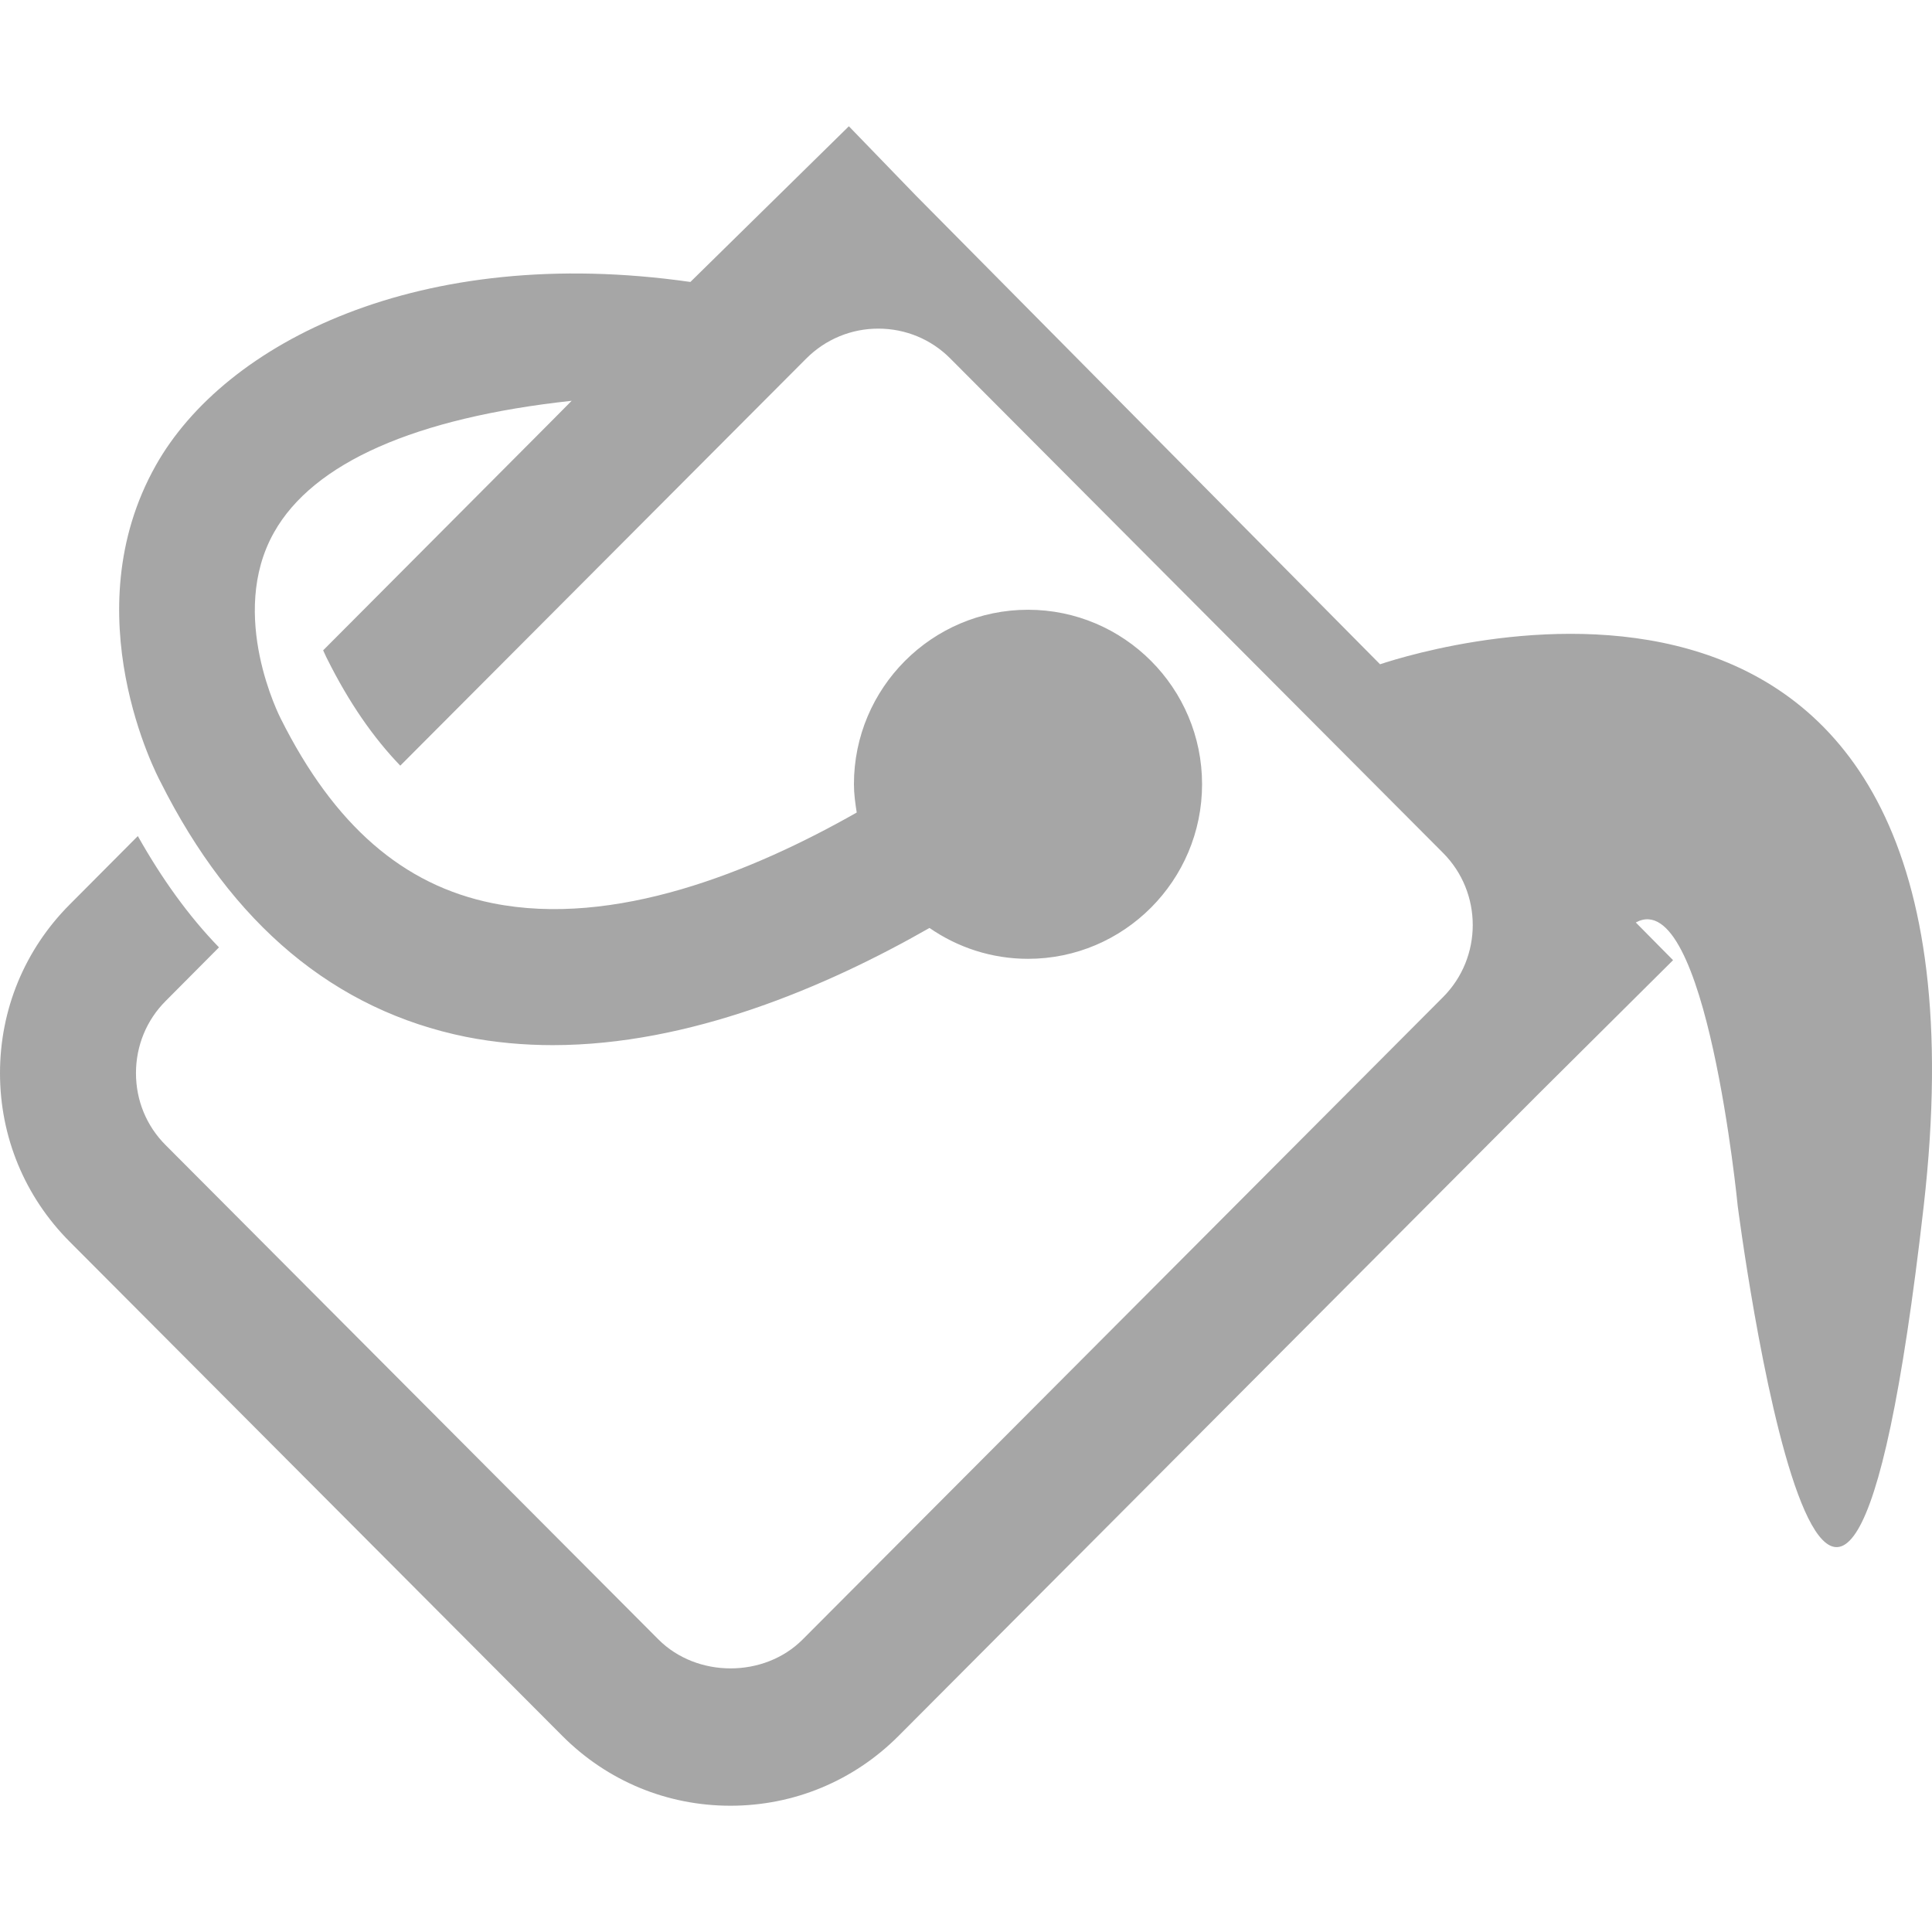
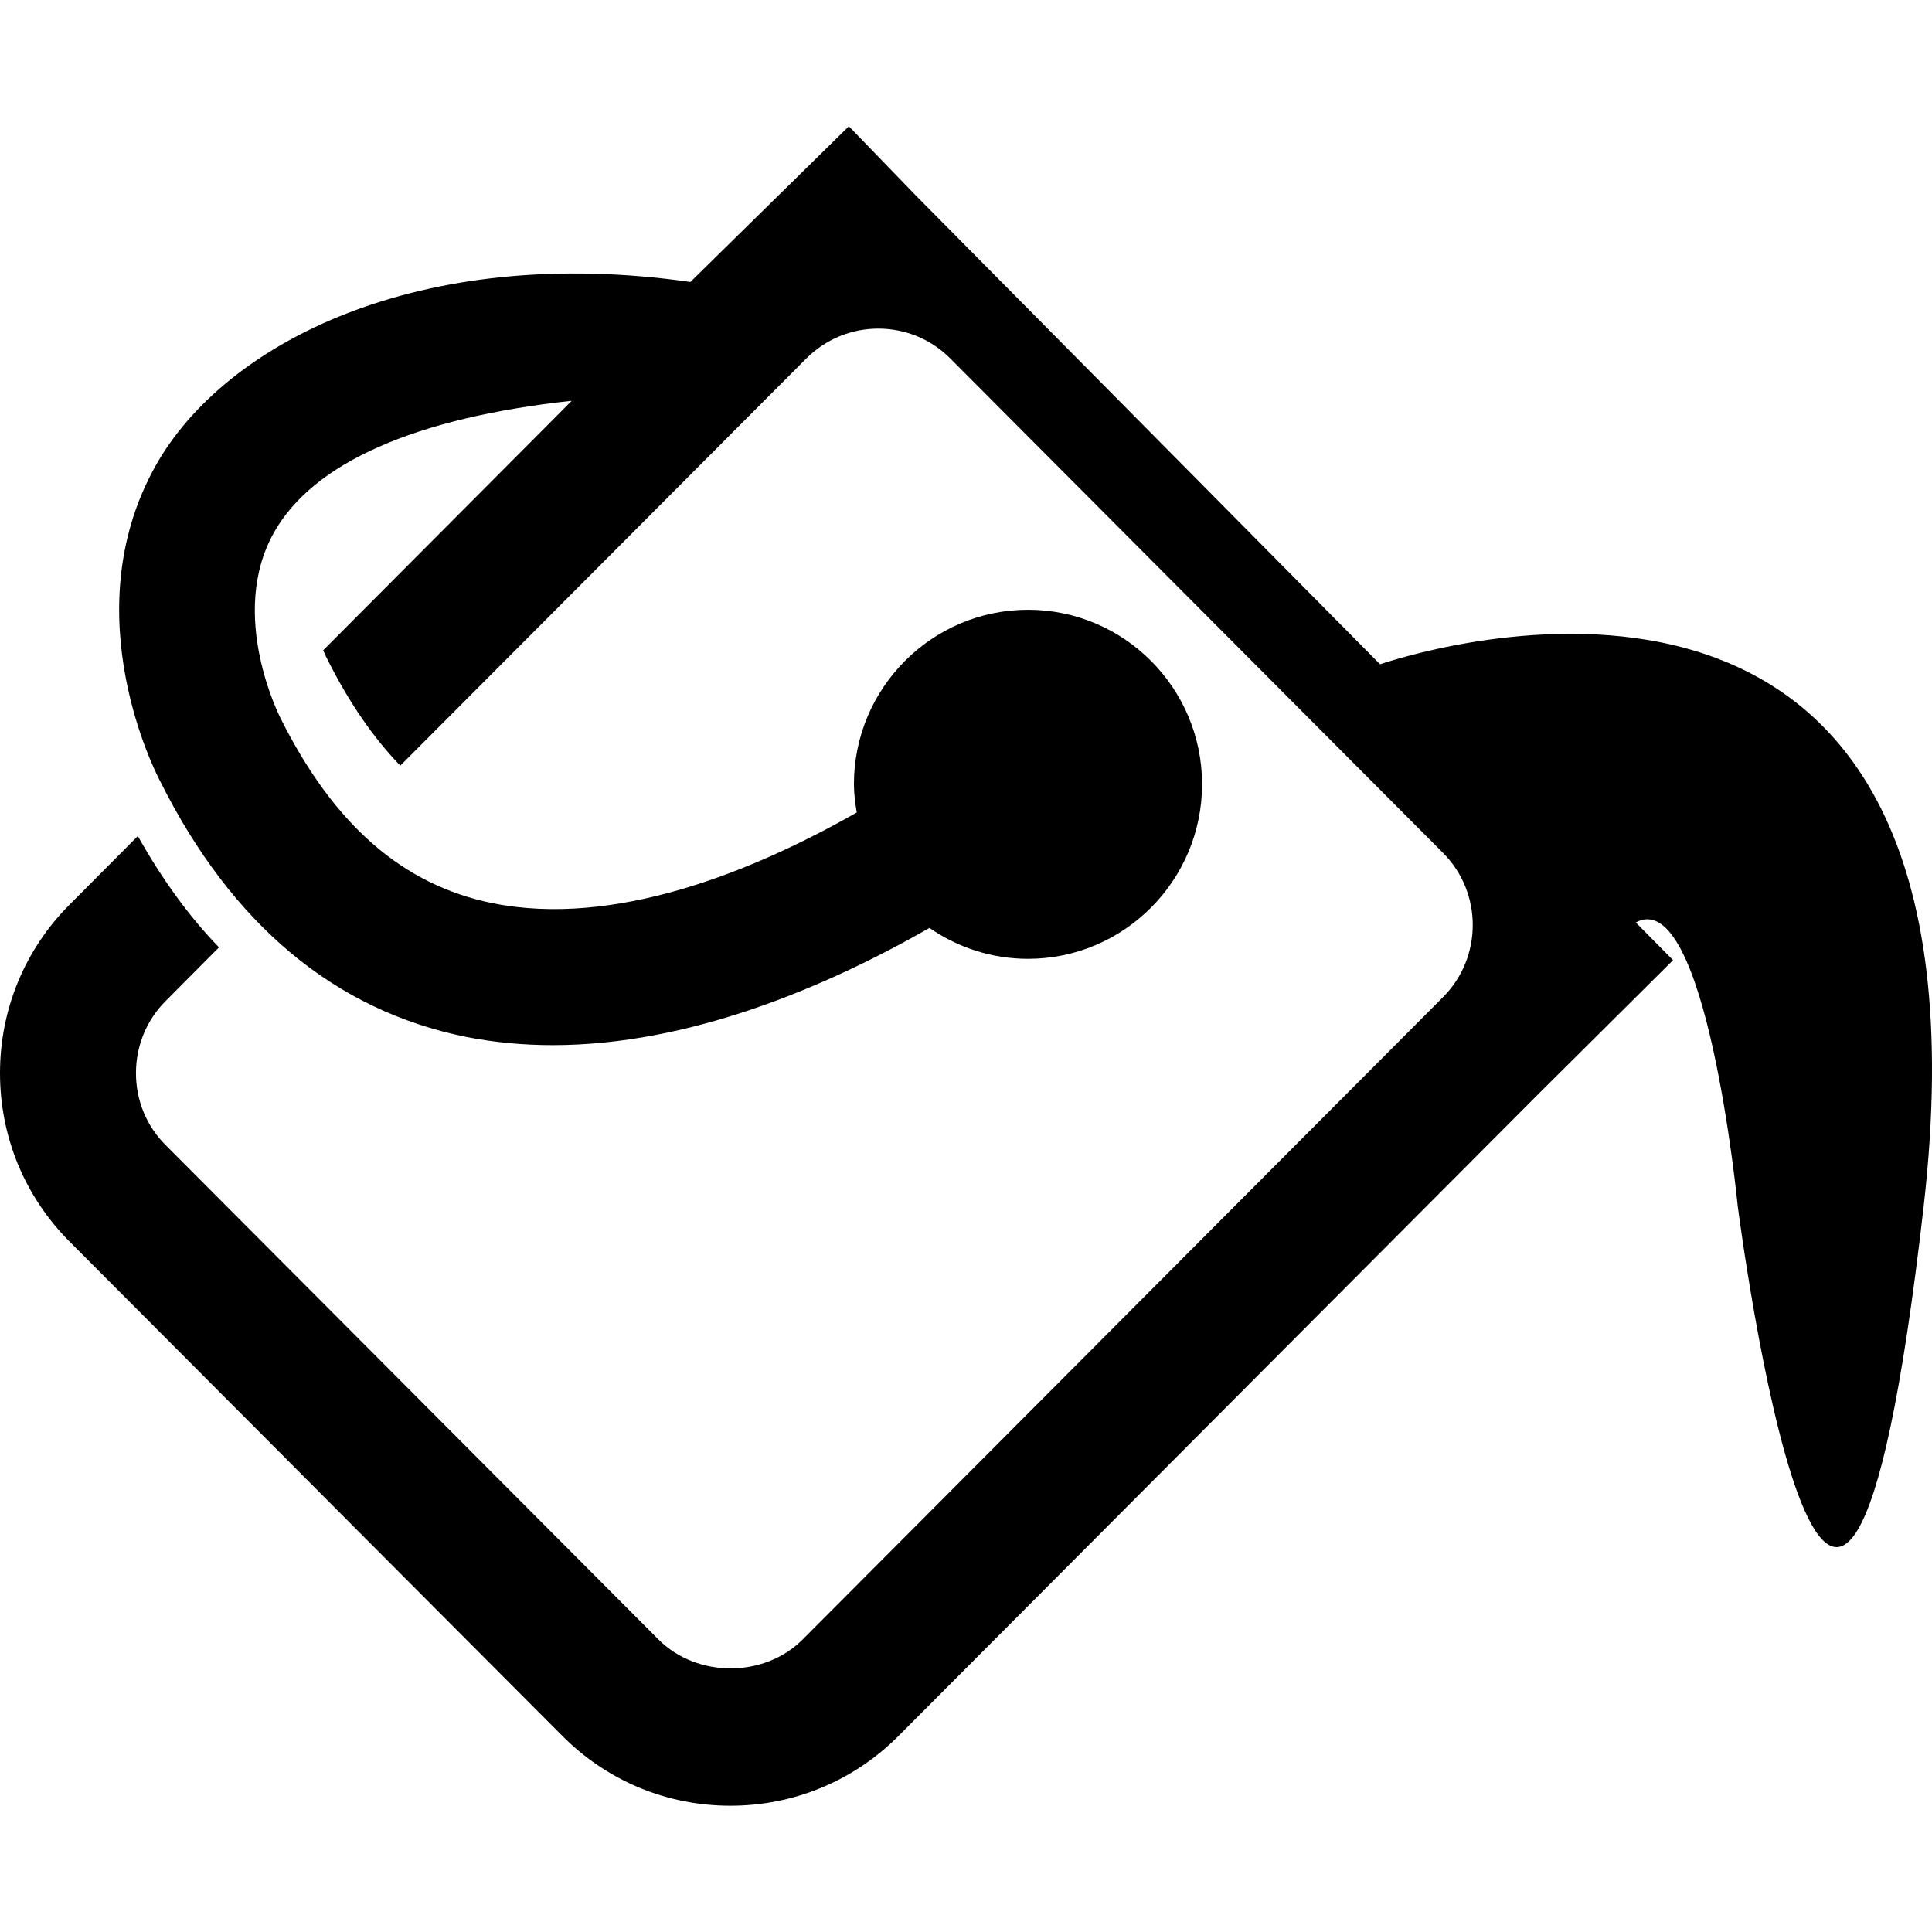
<svg xmlns="http://www.w3.org/2000/svg" version="1.1" id="Capa_1" x="0px" y="0px" viewBox="0 0 18.713 18.713" style="enable-background:new 0 0 18.713 18.713;" xml:space="preserve" width="512px" height="512px">
  <g>
-     <path d="M13.367,6.434L8.872,1.895l-0.65-0.672L6.687,2.731c-2.624-0.375-4.51,0.59-5.178,1.777   C0.698,5.949,1.527,7.522,1.553,7.57c0.693,1.385,1.689,2.216,2.961,2.473c0.279,0.055,0.56,0.08,0.84,0.08   c1.322,0,2.644-0.561,3.649-1.135c0.271,0.188,0.601,0.299,0.954,0.299c0.93,0,1.686-0.759,1.686-1.691s-0.756-1.69-1.686-1.69   s-1.686,0.758-1.686,1.69c0,0.093,0.013,0.184,0.027,0.274C7.286,8.445,5.951,8.986,4.77,8.748C3.905,8.573,3.237,7.995,2.719,6.96   C2.714,6.95,2.203,5.957,2.654,5.157c0.38-0.676,1.371-1.111,2.883-1.275L5.302,4.119L3.13,6.299   c0.023,0.053,0.04,0.085,0.041,0.087c0.209,0.418,0.444,0.758,0.706,1.03l3.932-3.943c0.187-0.187,0.435-0.29,0.698-0.29   s0.513,0.103,0.698,0.29l4.771,4.787c0.385,0.385,0.385,1.014,0,1.399L7.774,15.88c-0.372,0.373-1.023,0.373-1.396,0l-4.772-4.787   c-0.187-0.186-0.289-0.434-0.289-0.699c0-0.264,0.102-0.514,0.289-0.7l0.515-0.518C1.828,8.874,1.568,8.512,1.335,8.098   l-0.66,0.663C0.24,9.197,0,9.777,0,10.394c0,0.617,0.24,1.197,0.675,1.633l4.772,4.787c0.435,0.436,1.012,0.676,1.628,0.676   c0.614,0,1.193-0.24,1.628-0.676l6.201-6.221L16.205,9.3l-0.361-0.365c0.683-0.373,0.987,2.744,0.987,2.744s0.954,7.439,1.802,0   C19.443,4.56,13.854,6.272,13.367,6.434z" fill="#A6A6A6" />
+     <path fill="#000000" d="M13.367,6.434L8.872,1.895l-0.65-0.672L6.687,2.731c-2.624-0.375-4.51,0.59-5.178,1.777   C0.698,5.949,1.527,7.522,1.553,7.57c0.693,1.385,1.689,2.216,2.961,2.473c0.279,0.055,0.56,0.08,0.84,0.08   c1.322,0,2.644-0.561,3.649-1.135c0.271,0.188,0.601,0.299,0.954,0.299c0.93,0,1.686-0.759,1.686-1.691s-0.756-1.69-1.686-1.69   s-1.686,0.758-1.686,1.69c0,0.093,0.013,0.184,0.027,0.274C7.286,8.445,5.951,8.986,4.77,8.748C3.905,8.573,3.237,7.995,2.719,6.96   C2.714,6.95,2.203,5.957,2.654,5.157c0.38-0.676,1.371-1.111,2.883-1.275L5.302,4.119L3.13,6.299   c0.023,0.053,0.04,0.085,0.041,0.087c0.209,0.418,0.444,0.758,0.706,1.03l3.932-3.943c0.187-0.187,0.435-0.29,0.698-0.29   s0.513,0.103,0.698,0.29l4.771,4.787c0.385,0.385,0.385,1.014,0,1.399L7.774,15.88c-0.372,0.373-1.023,0.373-1.396,0l-4.772-4.787   c-0.187-0.186-0.289-0.434-0.289-0.699c0-0.264,0.102-0.514,0.289-0.7l0.515-0.518C1.828,8.874,1.568,8.512,1.335,8.098   l-0.66,0.663C0.24,9.197,0,9.777,0,10.394c0,0.617,0.24,1.197,0.675,1.633l4.772,4.787c0.435,0.436,1.012,0.676,1.628,0.676   c0.614,0,1.193-0.24,1.628-0.676l6.201-6.221L16.205,9.3l-0.361-0.365c0.683-0.373,0.987,2.744,0.987,2.744s0.954,7.439,1.802,0   C19.443,4.56,13.854,6.272,13.367,6.434z" />
  </g>
  <g>
</g>
  <g>
</g>
  <g>
</g>
  <g>
</g>
  <g>
</g>
  <g>
</g>
  <g>
</g>
  <g>
</g>
  <g>
</g>
  <g>
</g>
  <g>
</g>
  <g>
</g>
  <g>
</g>
  <g>
</g>
  <g>
</g>
</svg>
